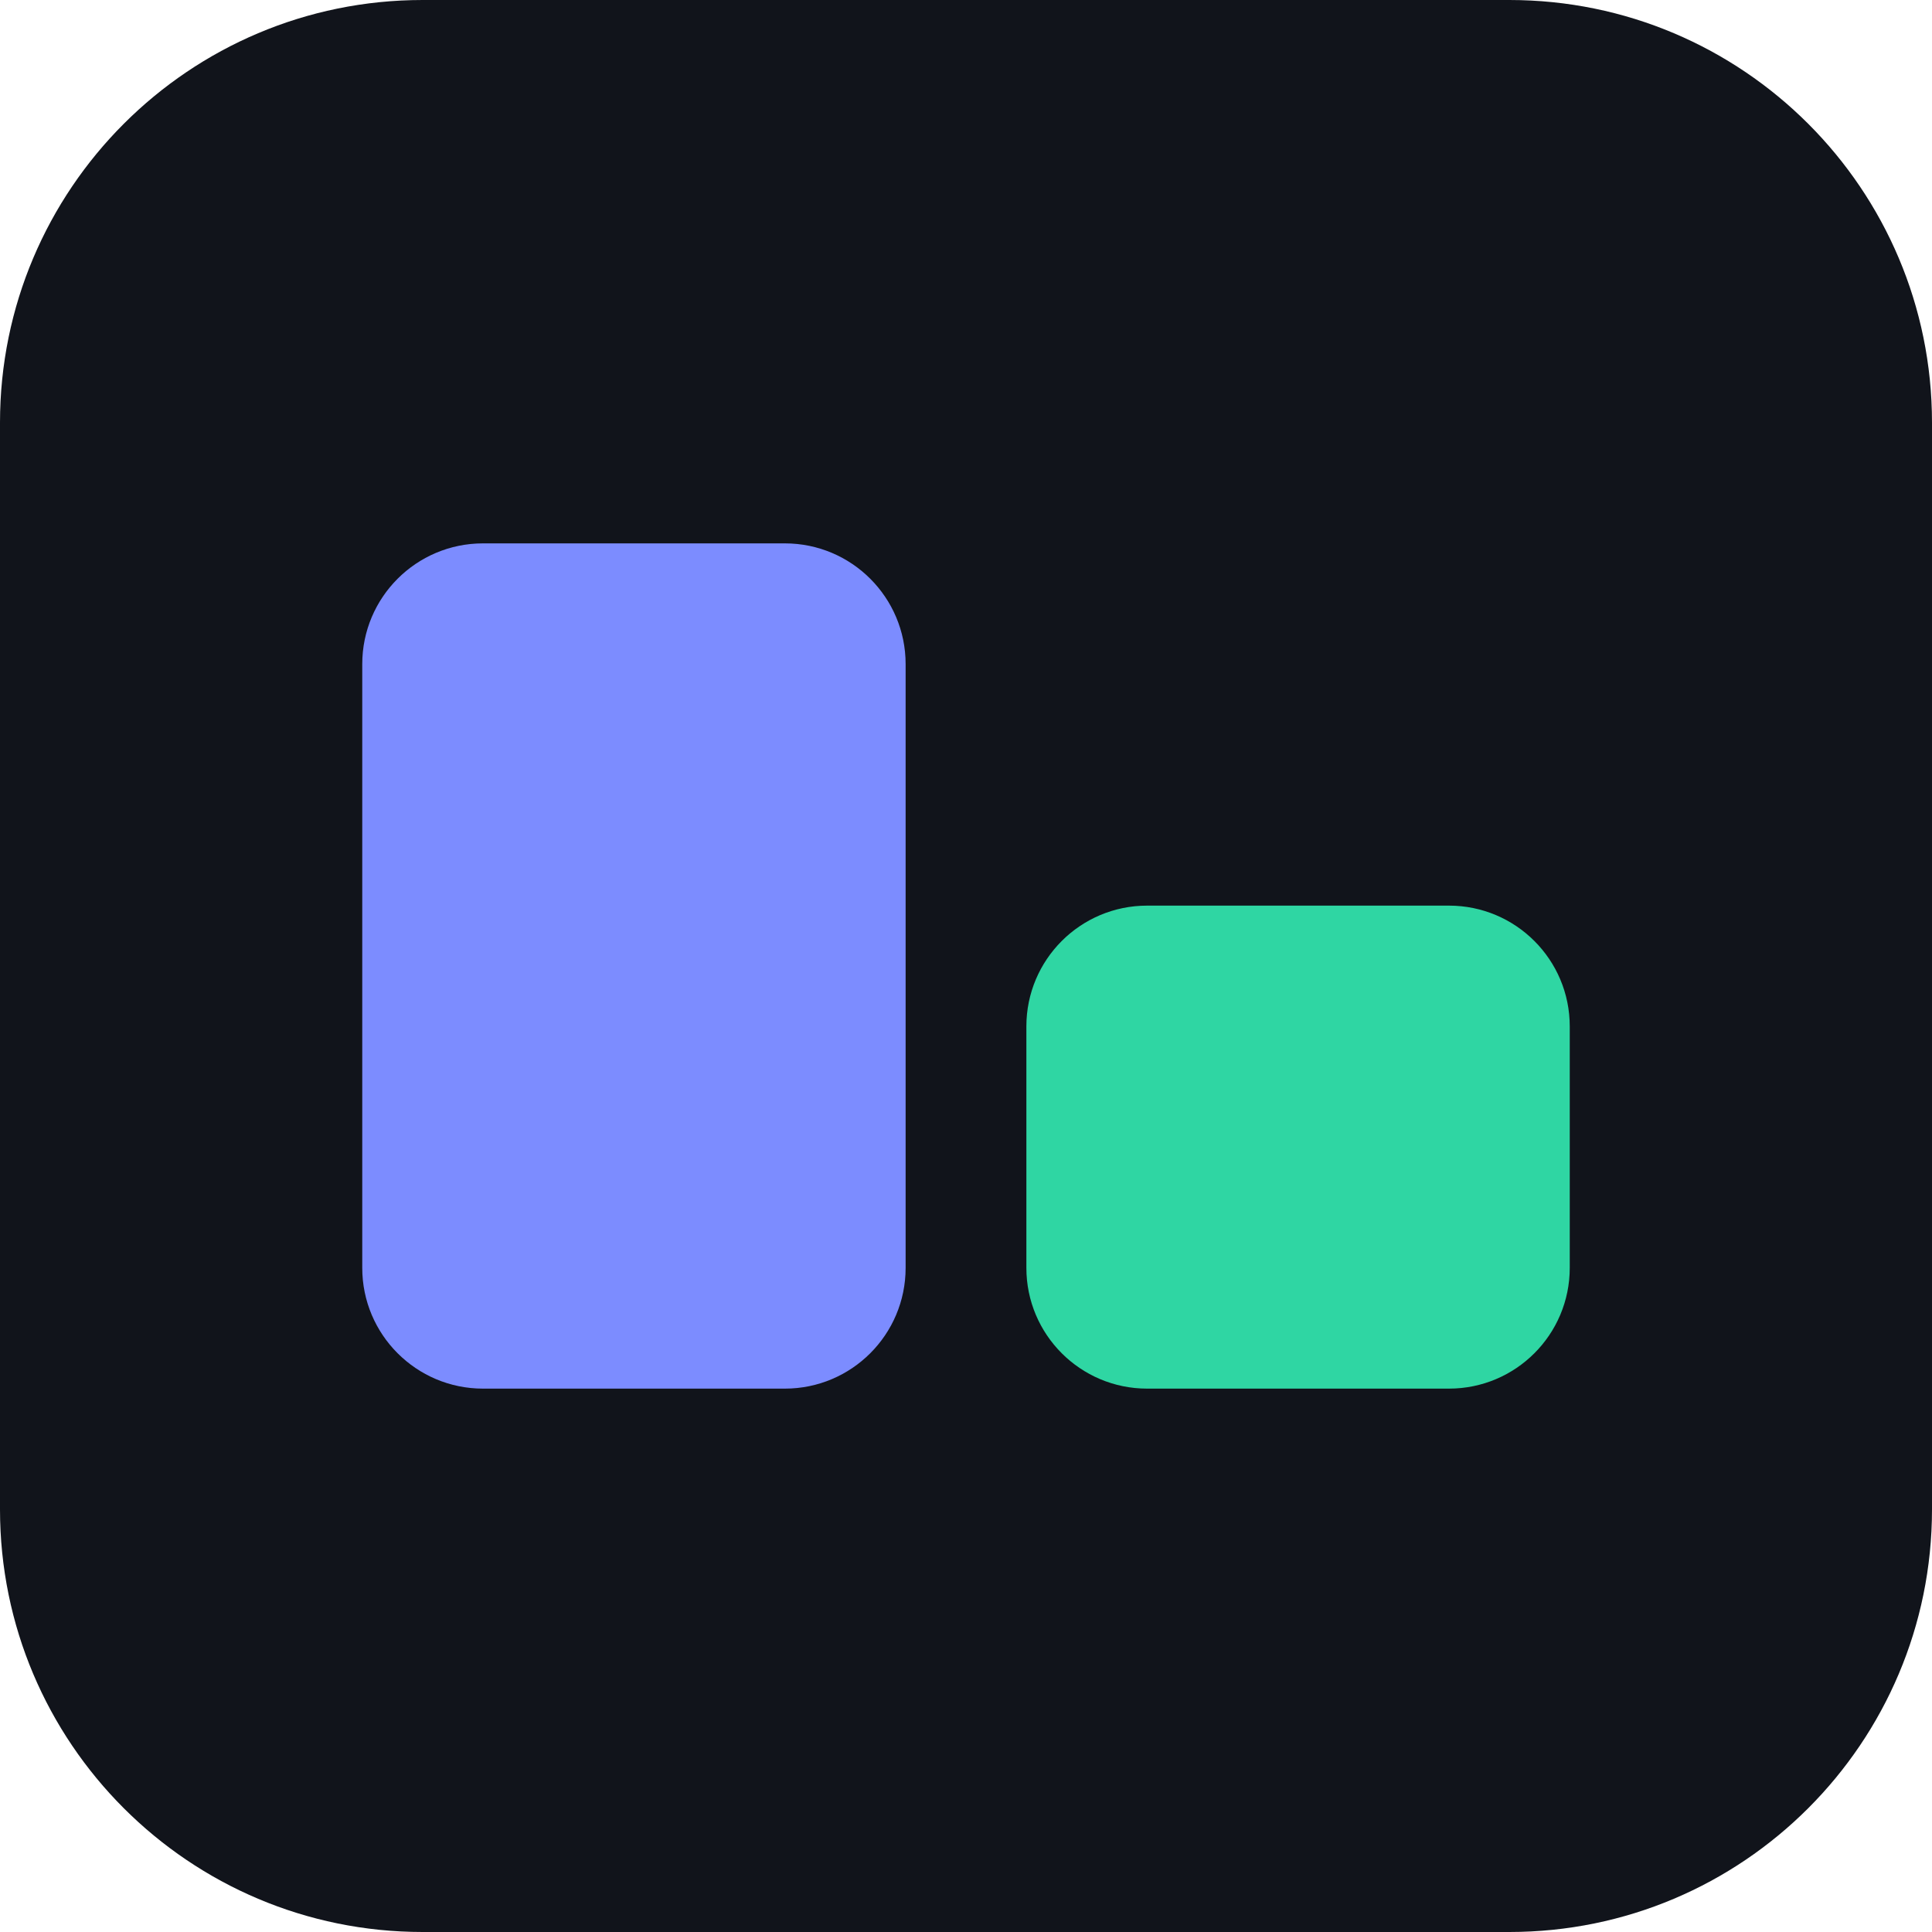
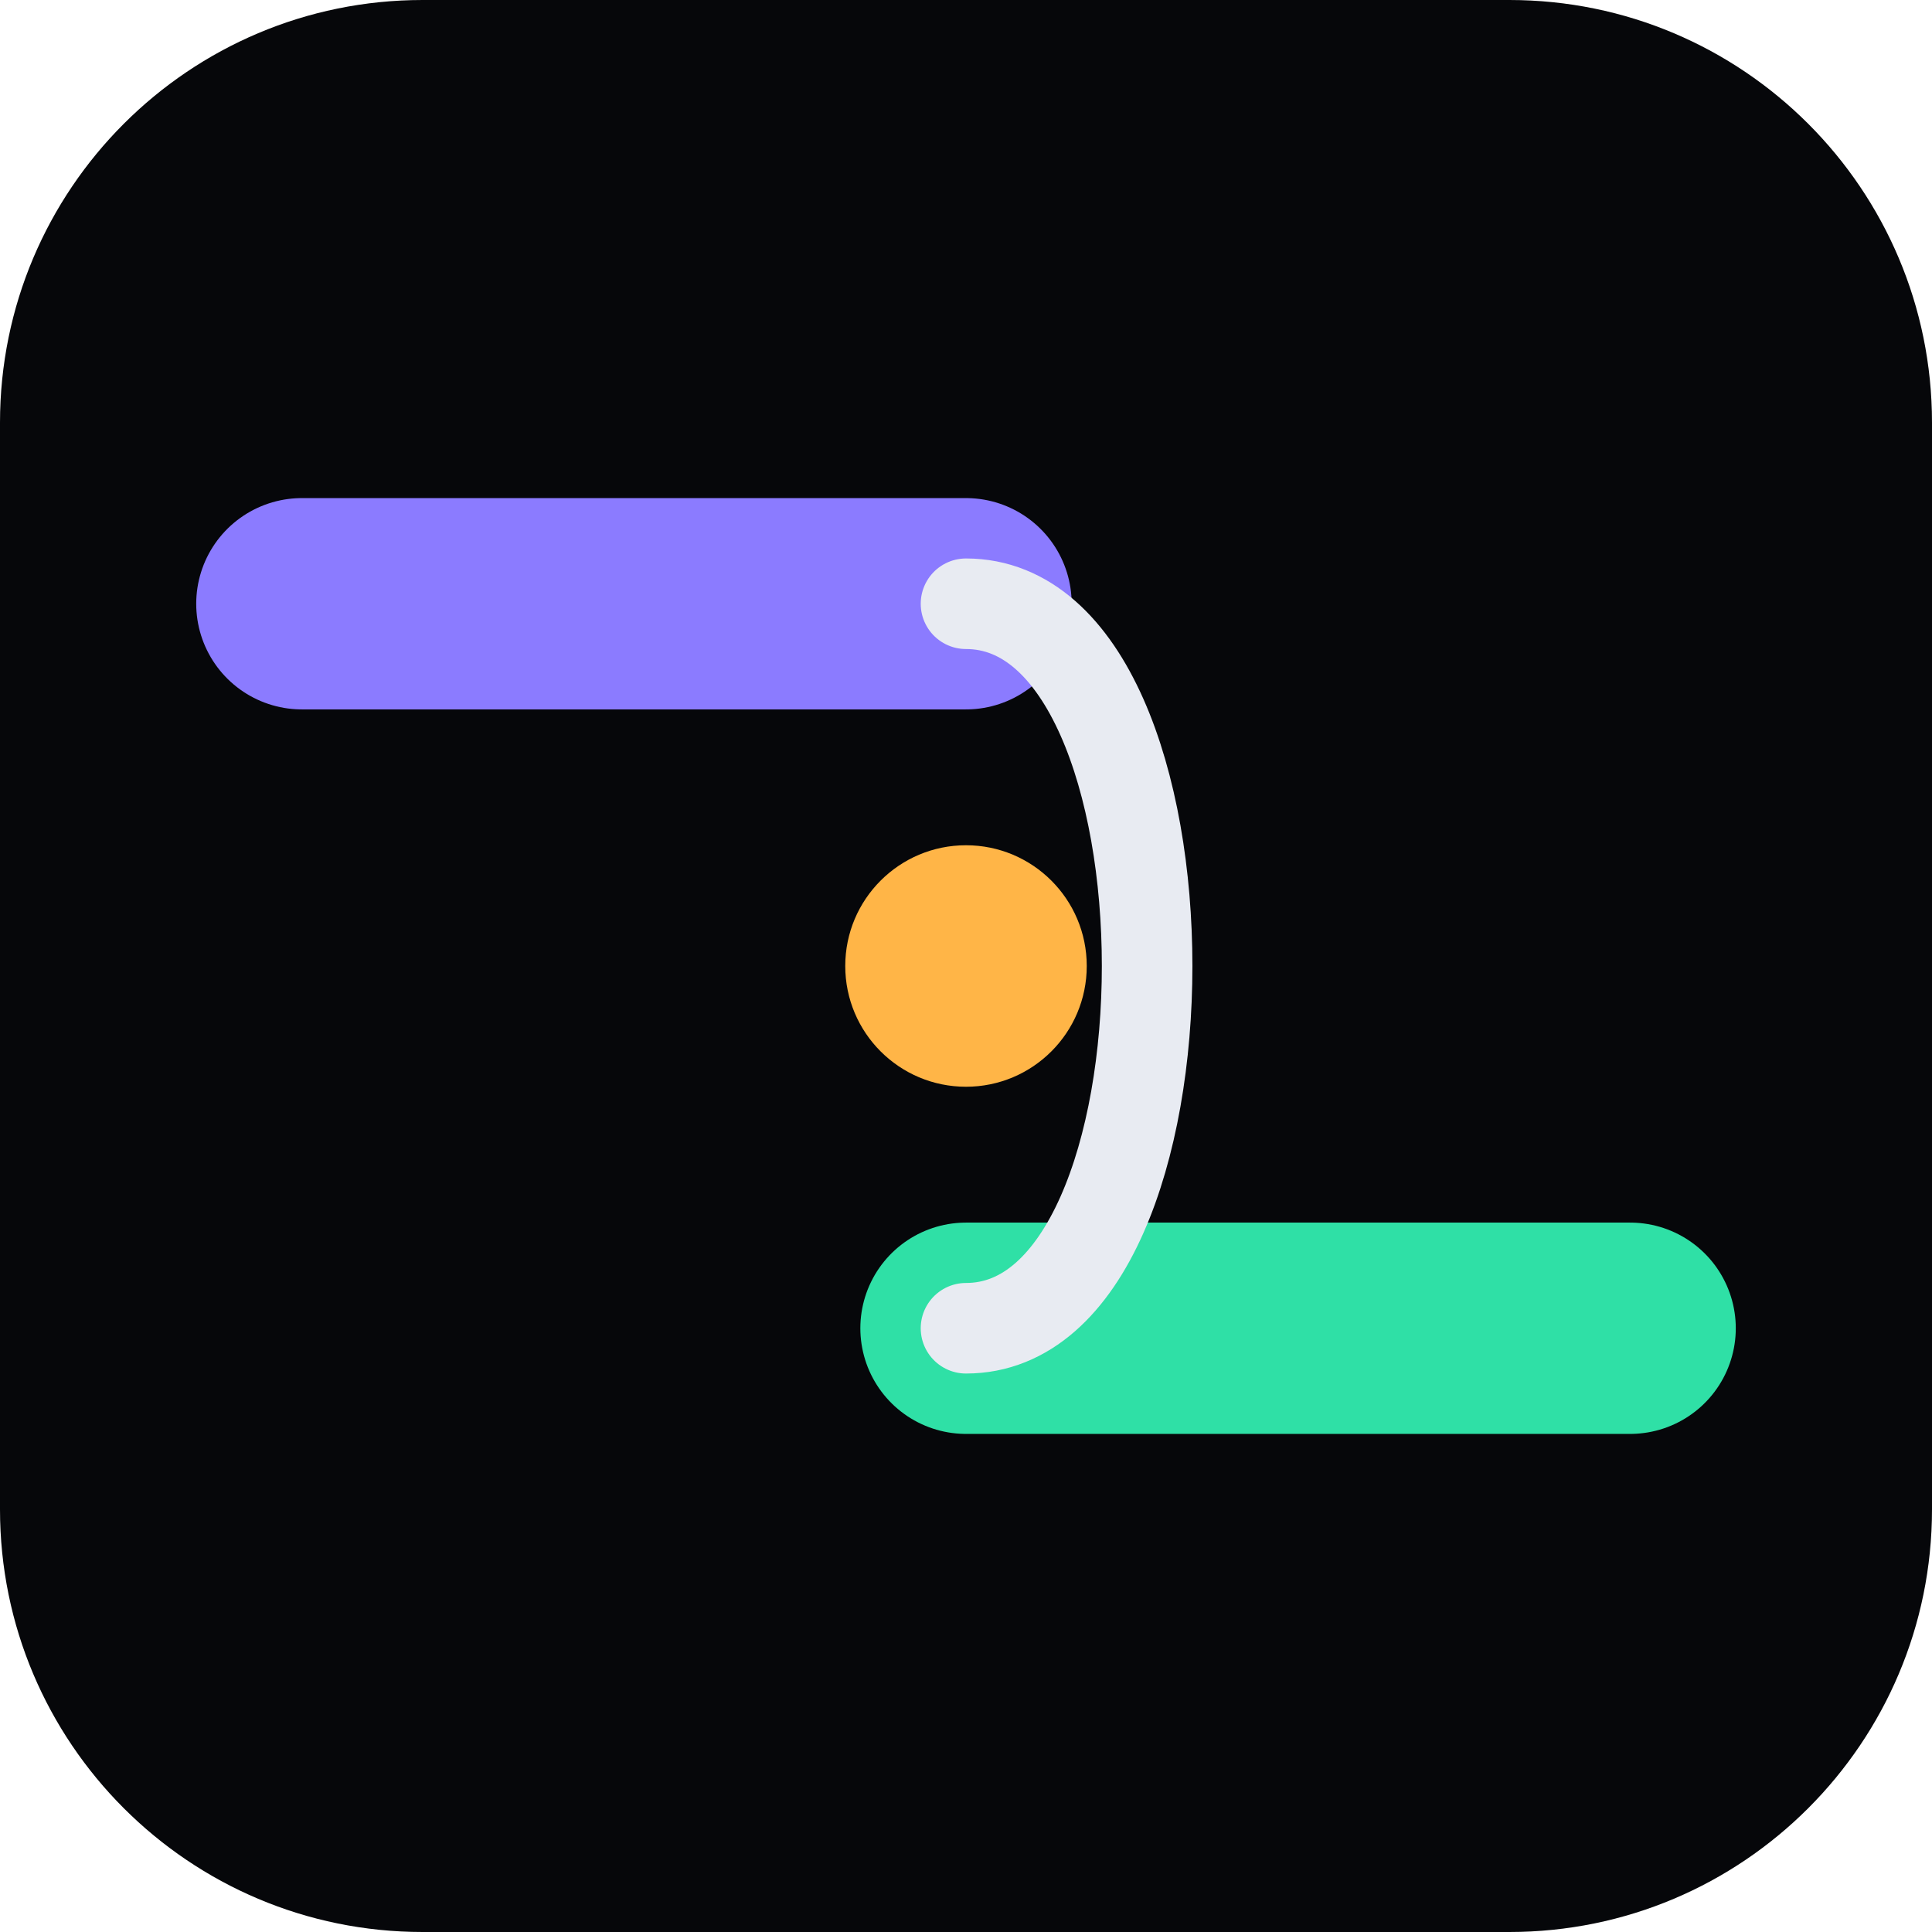
- <svg xmlns="http://www.w3.org/2000/svg" viewBox="0 0 32 32">
-   <rect width="32" height="32" rx="7" fill="#11141b" />
-   <rect x="6" y="9" width="9" height="14" rx="2" fill="#7c8cff" />
-   <rect x="17" y="15" width="9" height="8" rx="2" fill="#2fd6a3" />
+ <svg xmlns="http://www.w3.org/2000/svg" viewBox="0 0 64 64">
+   <rect width="64" height="64" rx="14" fill="#06070a" />
+   <path d="M10 20h22" stroke="#8b7bff" stroke-width="7" stroke-linecap="round" />
+   <path d="M32 44h22" stroke="#2fe0a6" stroke-width="7" stroke-linecap="round" />
+   <path d="M32 20c8 0 8 24 0 24" stroke="#e8ebf2" stroke-width="3" fill="none" stroke-linecap="round" />
+   <circle cx="32" cy="32" r="4" fill="#ffb547" />
</svg>
